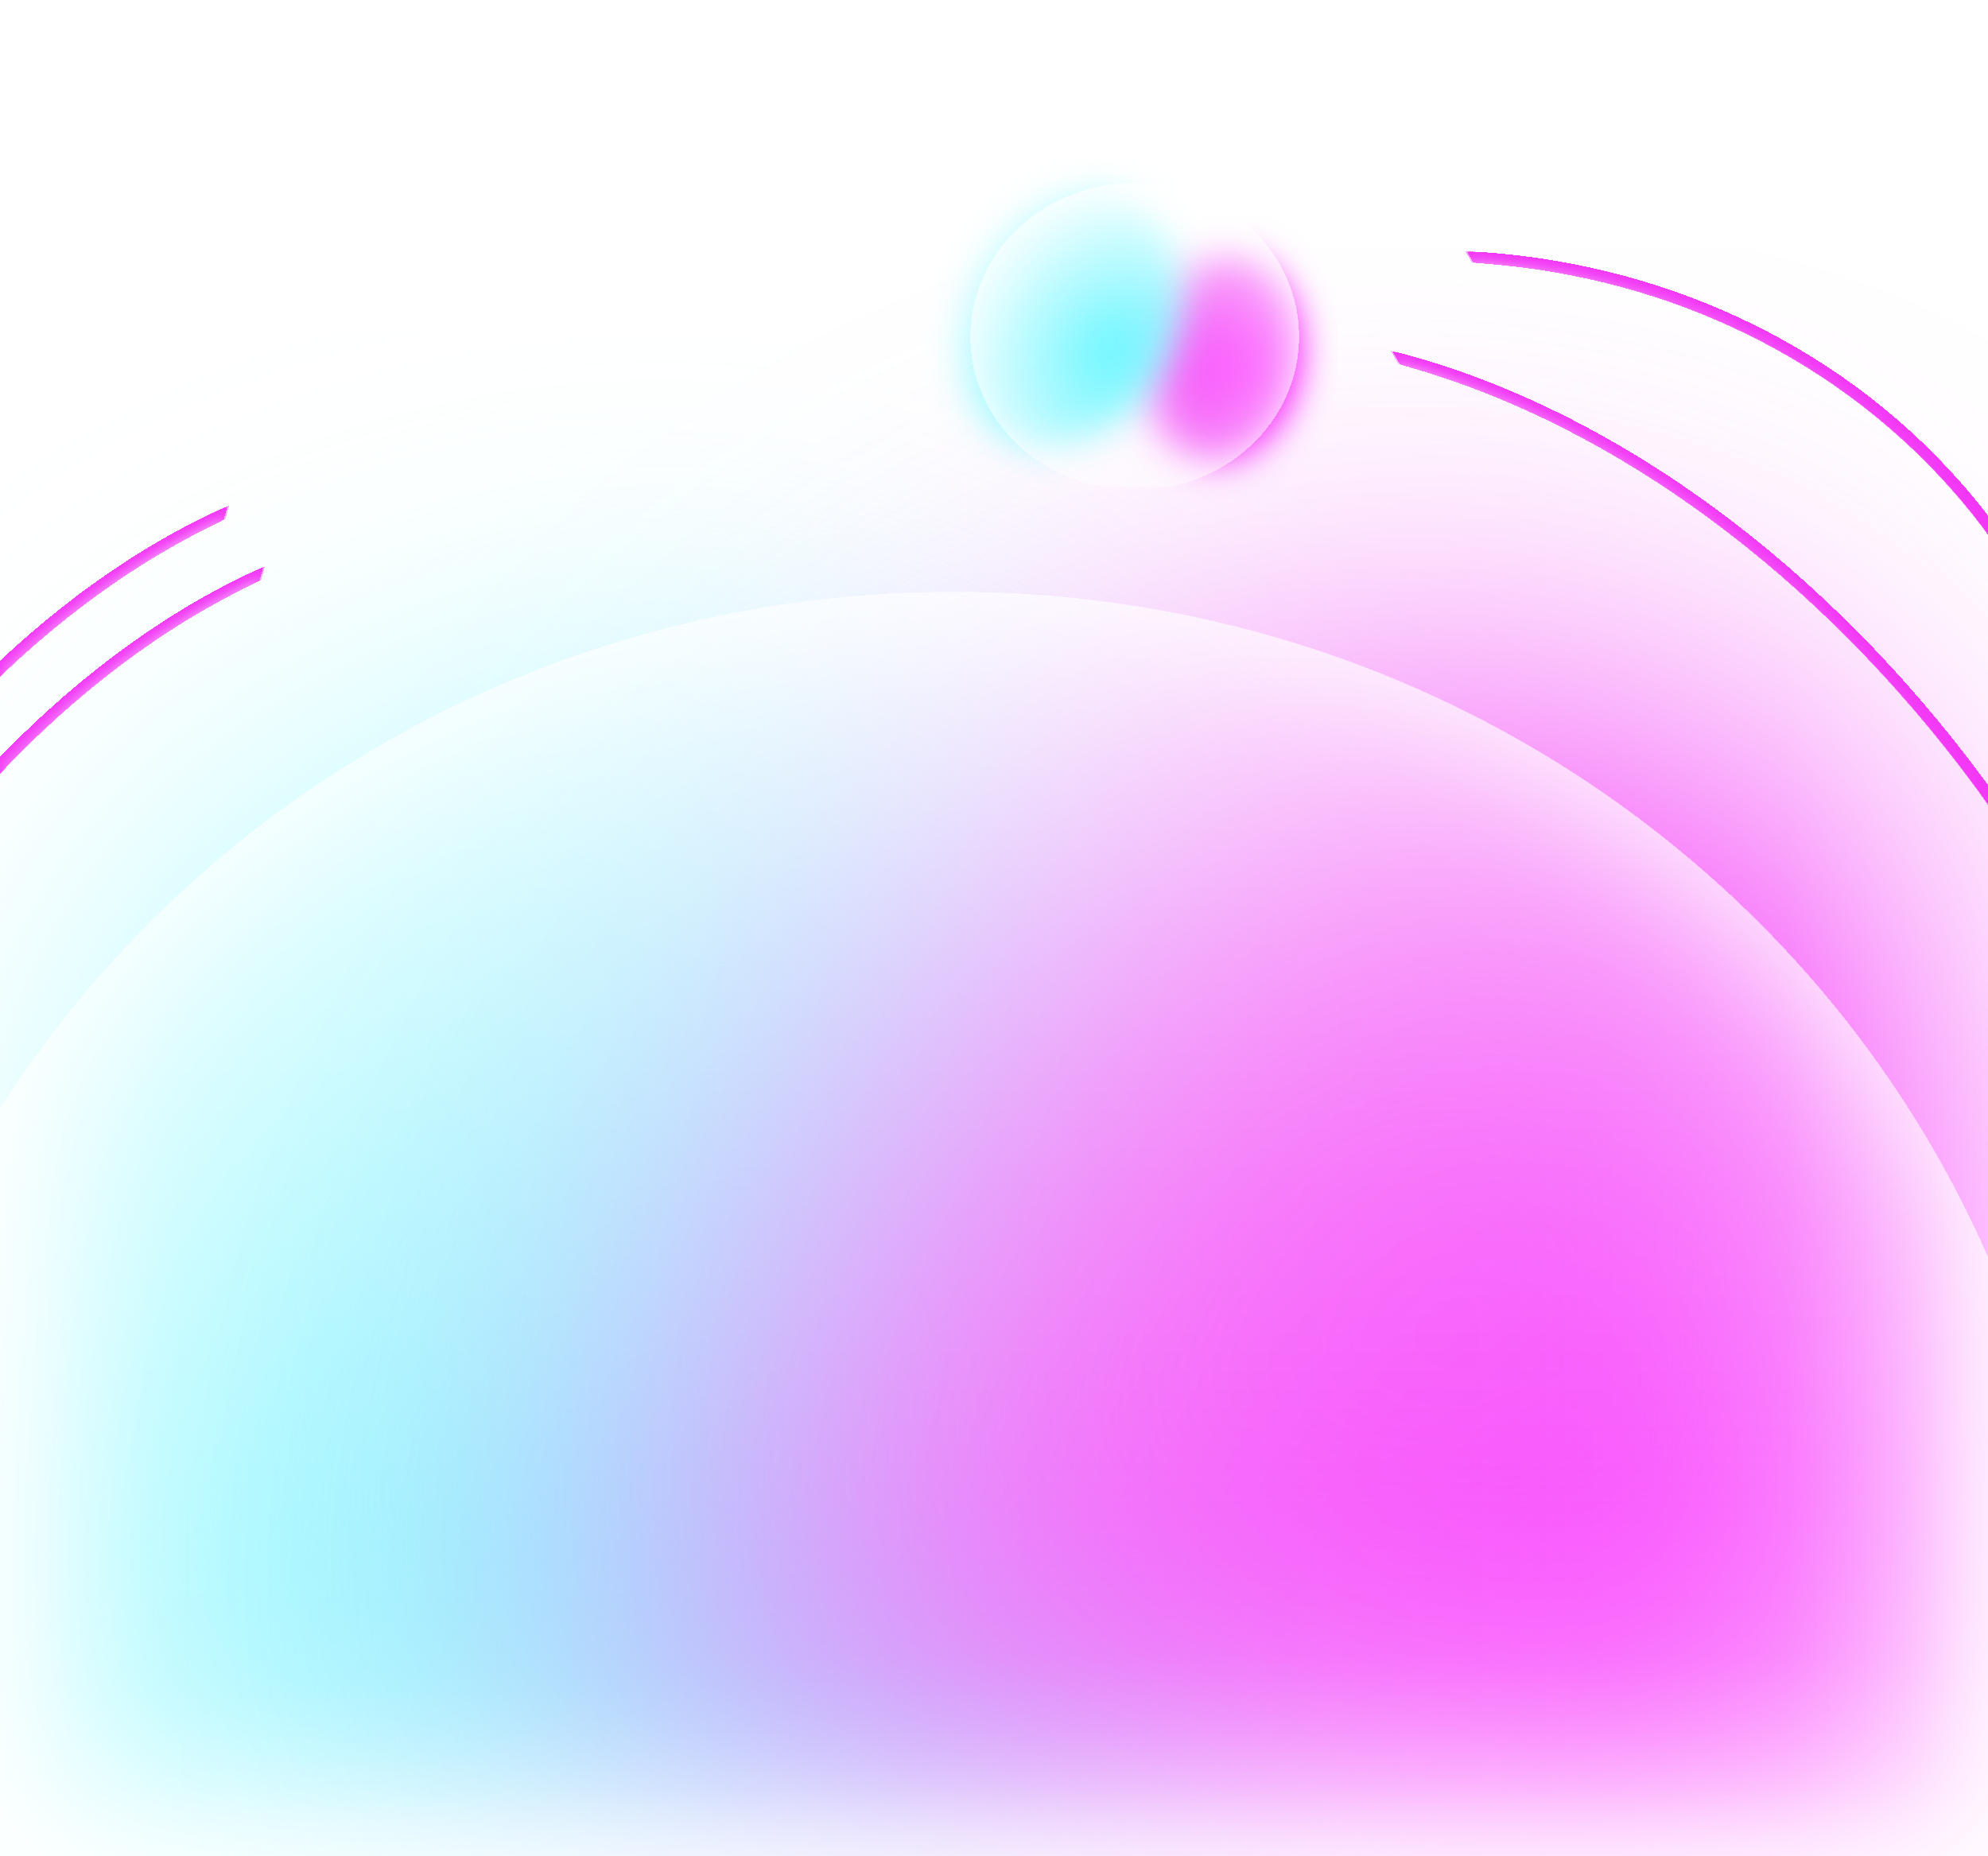
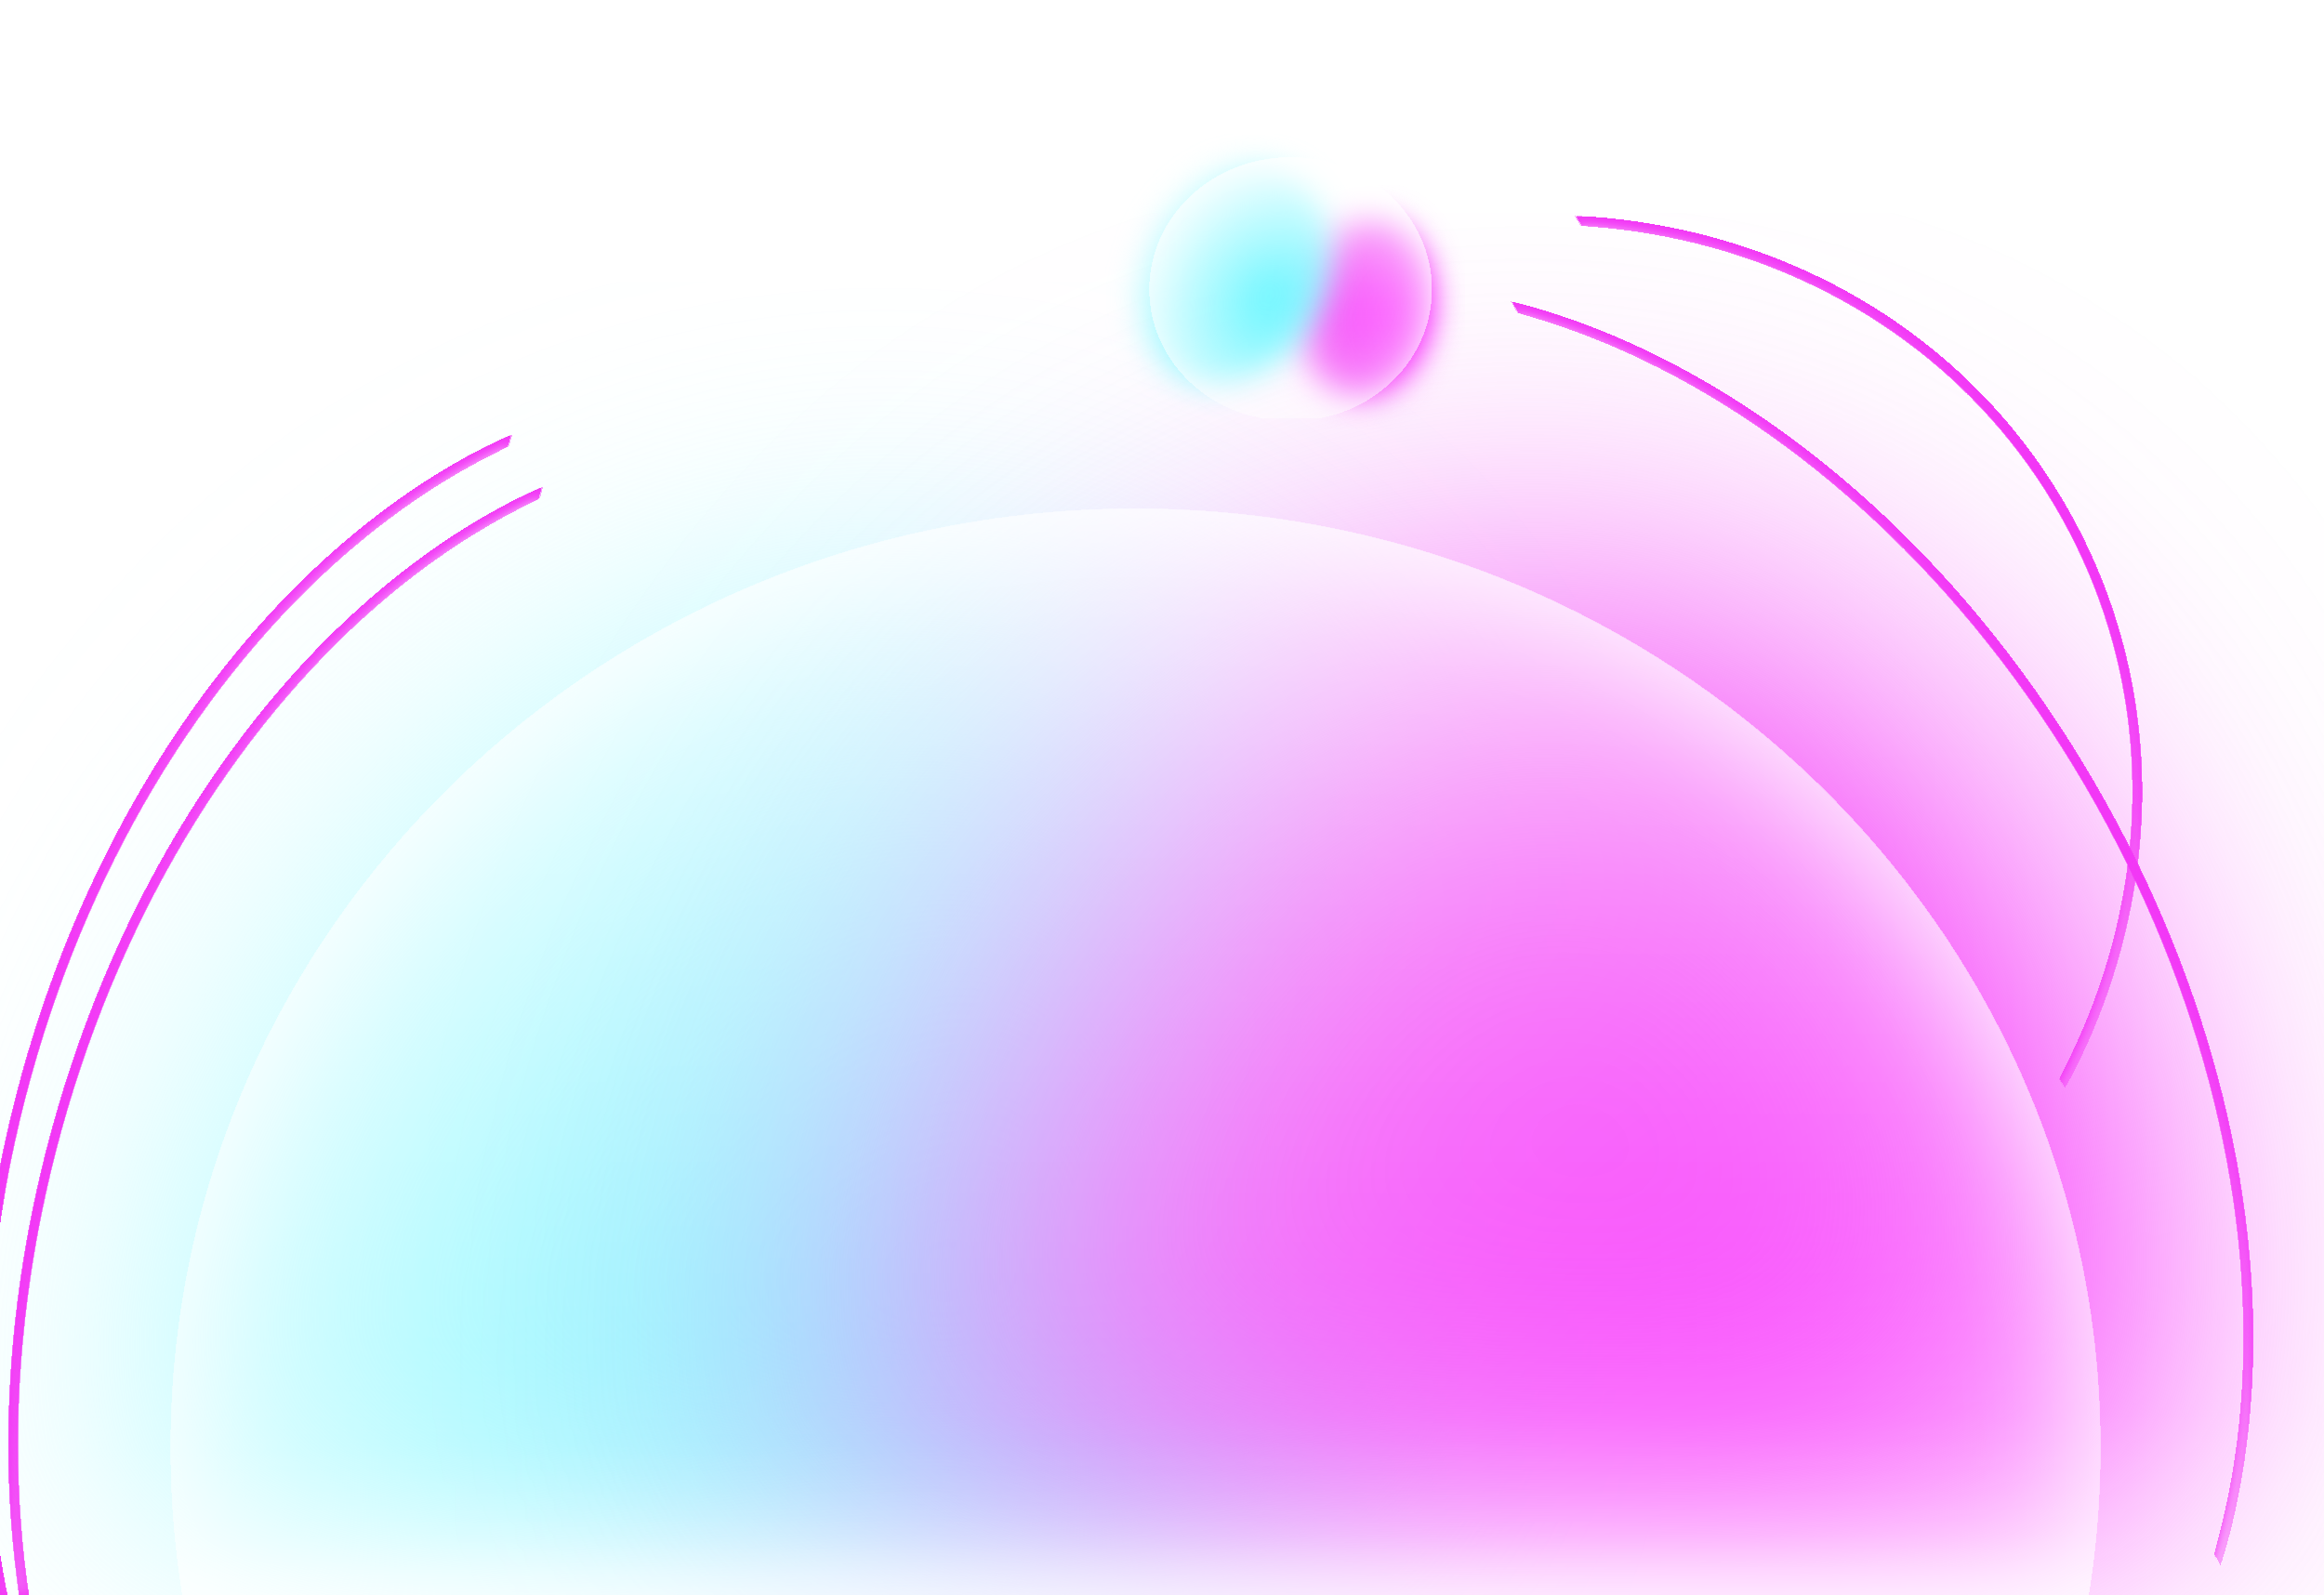
- <svg xmlns="http://www.w3.org/2000/svg" width="555" height="518" viewBox="0 0 555 518" fill="none">
+ <svg xmlns="http://www.w3.org/2000/svg" width="755" height="518" viewBox="0 0 550 518" fill="none">
  <g filter="url(#filter0_f_0_1)">
    <path d="M259.423 211.939C347.625 263.82 364.121 399.15 296.268 514.206C228.414 629.262 101.906 680.475 13.704 628.594C-74.498 576.713 -90.994 441.383 -23.141 326.327C44.712 211.271 171.22 160.058 259.423 211.939Z" fill="url(#paint0_radial_0_1)" />
  </g>
  <g filter="url(#filter1_f_0_1)">
    <path d="M417.472 195.646C532.539 214.782 606.231 347.779 582.067 492.705C557.903 637.63 445.035 739.603 329.968 720.467C214.901 701.332 141.209 568.334 165.373 423.409C189.537 278.484 302.406 176.511 417.472 195.646Z" fill="url(#paint1_radial_0_1)" />
  </g>
  <g filter="url(#filter2_bi_0_1)">
    <path d="M579.817 470.307C579.817 638.754 439.499 775.307 266.409 775.307C93.318 775.307 -46.999 638.754 -46.999 470.307C-46.999 301.86 93.318 165.307 266.409 165.307C439.499 165.307 579.817 301.86 579.817 470.307Z" fill="url(#paint2_linear_0_1)" fill-opacity="0.46" />
  </g>
  <g filter="url(#filter3_i_0_1)">
    <path fill-rule="evenodd" clip-rule="evenodd" d="M-80.125 571.697C-59.73 629.367 -21.549 671.687 29.297 685.719C80.142 699.75 134.624 683 181.709 643.952C228.785 604.912 268.216 543.746 288.661 469.659C309.106 395.572 306.624 322.84 286.233 265.182C265.838 207.513 227.657 165.192 176.811 151.161C125.965 137.13 71.484 153.88 24.399 192.928C-22.677 231.968 -62.108 293.134 -82.553 367.221C-102.998 441.308 -100.516 514.039 -80.125 571.697ZM-85.445 366.422C-126.621 515.634 -75.606 659.882 28.499 688.61C132.604 717.339 250.377 619.668 291.553 470.457C332.728 321.246 281.714 176.998 177.609 148.269C73.504 119.541 -44.269 217.211 -85.445 366.422Z" fill="url(#paint3_linear_0_1)" />
  </g>
  <g filter="url(#filter4_i_0_1)">
    <path fill-rule="evenodd" clip-rule="evenodd" d="M628.01 462.885C634.393 400.518 619.204 327.998 581.095 260.013C542.987 192.028 489.049 141.228 432.515 114.129C375.991 87.034 316.601 83.538 268.041 110.757C219.482 137.977 191.473 190.465 185.091 252.822C178.708 315.189 193.896 387.71 232.005 455.694C270.114 523.679 324.052 574.479 380.585 601.578C437.109 628.673 496.5 632.17 545.059 604.95C593.619 577.73 621.627 525.242 628.01 462.885ZM578.479 261.48C654.165 396.502 638.546 549.107 543.592 602.333C448.639 655.559 310.308 589.25 234.622 454.227C158.936 319.205 174.555 166.6 269.508 113.374C364.462 60.149 502.792 126.458 578.479 261.48Z" fill="url(#paint4_linear_0_1)" />
  </g>
  <g filter="url(#filter5_i_0_1)">
    <path fill-rule="evenodd" clip-rule="evenodd" d="M-90.125 554.697C-69.73 612.367 -31.549 654.687 19.297 668.719C70.142 682.75 124.624 666 171.709 626.952C218.785 587.912 258.216 526.746 278.661 452.659C299.106 378.572 296.624 305.84 276.233 248.182C255.838 190.513 217.657 148.192 166.811 134.161C115.965 120.13 61.484 136.88 14.399 175.928C-32.677 214.968 -72.108 276.134 -92.553 350.221C-112.998 424.308 -110.516 497.039 -90.125 554.697ZM-95.445 349.422C-136.621 498.634 -85.606 642.882 18.499 671.61C122.604 700.339 240.377 602.668 281.553 453.457C322.728 304.246 271.714 159.998 167.609 131.269C63.504 102.541 -54.269 200.211 -95.445 349.422Z" fill="url(#paint5_linear_0_1)" />
  </g>
  <g filter="url(#filter6_i_0_1)">
    <path fill-rule="evenodd" clip-rule="evenodd" d="M482.641 439.621C583.418 383.131 622.707 260.938 569.791 166.537C516.875 72.137 392.136 41.889 291.359 98.379C190.582 154.87 151.293 277.062 204.209 371.463C257.125 465.864 381.864 496.111 482.641 439.621ZM567.174 168.004C619.185 260.79 580.682 381.226 481.174 437.004C381.667 492.783 258.837 462.782 206.826 369.996C154.815 277.21 193.319 156.775 292.826 100.996C392.333 45.218 515.163 75.218 567.174 168.004Z" fill="url(#paint6_linear_0_1)" />
  </g>
  <g filter="url(#filter7_f_0_1)">
    <path d="M344.748 70.481C357.412 72.614 365.516 87.472 362.85 103.667C360.184 119.862 347.757 131.262 335.094 129.129C322.43 126.996 314.325 112.138 316.991 95.943C319.657 79.747 332.084 68.348 344.748 70.481Z" fill="url(#paint7_radial_0_1)" />
  </g>
  <g filter="url(#filter8_f_0_1)">
    <path d="M317.286 57.066C331.344 65.442 334.318 86.697 323.928 104.542C313.538 122.387 293.719 130.063 279.66 121.687C265.601 113.311 262.628 92.055 273.018 74.211C283.408 56.366 303.227 48.69 317.286 57.066Z" fill="url(#paint8_radial_0_1)" />
  </g>
  <g filter="url(#filter9_bi_0_1)">
    <path d="M362.585 94.015C362.585 117.68 342.082 136.864 316.791 136.864C291.499 136.864 270.996 117.68 270.996 94.015C270.996 70.35 291.499 51.166 316.791 51.166C342.082 51.166 362.585 70.35 362.585 94.015Z" fill="url(#paint9_linear_0_1)" fill-opacity="0.46" />
  </g>
  <defs>
    <filter id="filter0_f_0_1" x="-164.941" y="91.683" width="603.008" height="657.168" filterUnits="userSpaceOnUse" color-interpolation-filters="sRGB">
      <feFlood flood-opacity="0" result="BackgroundImageFix" />
      <feBlend mode="normal" in="SourceGraphic" in2="BackgroundImageFix" result="shape" />
      <feGaussianBlur stdDeviation="50" result="effect1_foregroundBlur_0_1" />
    </filter>
    <filter id="filter1_f_0_1" x="36.736" y="69.289" width="673.968" height="777.535" filterUnits="userSpaceOnUse" color-interpolation-filters="sRGB">
      <feFlood flood-opacity="0" result="BackgroundImageFix" />
      <feBlend mode="normal" in="SourceGraphic" in2="BackgroundImageFix" result="shape" />
      <feGaussianBlur stdDeviation="62.025" result="effect1_foregroundBlur_0_1" />
    </filter>
    <filter id="filter2_bi_0_1" x="-73.999" y="138.307" width="680.816" height="664" filterUnits="userSpaceOnUse" color-interpolation-filters="sRGB">
      <feFlood flood-opacity="0" result="BackgroundImageFix" />
      <feGaussianBlur in="BackgroundImageFix" stdDeviation="13.5" />
      <feComposite in2="SourceAlpha" operator="in" result="effect1_backgroundBlur_0_1" />
      <feBlend mode="normal" in="SourceGraphic" in2="effect1_backgroundBlur_0_1" result="shape" />
      <feColorMatrix in="SourceAlpha" type="matrix" values="0 0 0 0 0 0 0 0 0 0 0 0 0 0 0 0 0 0 127 0" result="hardAlpha" />
      <feOffset />
      <feGaussianBlur stdDeviation="20" />
      <feComposite in2="hardAlpha" operator="arithmetic" k2="-1" k3="1" />
      <feColorMatrix type="matrix" values="0 0 0 0 1 0 0 0 0 1 0 0 0 0 1 0 0 0 0.8 0" />
      <feBlend mode="normal" in2="shape" result="effect2_innerShadow_0_1" />
    </filter>
    <filter id="filter3_i_0_1" x="-99.708" y="143.256" width="405.523" height="554.367" filterUnits="userSpaceOnUse" color-interpolation-filters="sRGB">
      <feFlood flood-opacity="0" result="BackgroundImageFix" />
      <feBlend mode="normal" in="SourceGraphic" in2="BackgroundImageFix" result="shape" />
      <feColorMatrix in="SourceAlpha" type="matrix" values="0 0 0 0 0 0 0 0 0 0 0 0 0 0 0 0 0 0 127 0" result="hardAlpha" />
      <feOffset dy="4" />
      <feGaussianBlur stdDeviation="2" />
      <feComposite in2="hardAlpha" operator="arithmetic" k2="-1" k3="1" />
      <feColorMatrix type="matrix" values="0 0 0 0 0.949 0 0 0 0 0.215 0 0 0 0 0.964 0 0 0 1 0" />
      <feBlend mode="normal" in2="shape" result="effect1_innerShadow_0_1" />
    </filter>
    <filter id="filter4_i_0_1" x="183.679" y="91.994" width="445.743" height="535.719" filterUnits="userSpaceOnUse" color-interpolation-filters="sRGB">
      <feFlood flood-opacity="0" result="BackgroundImageFix" />
      <feBlend mode="normal" in="SourceGraphic" in2="BackgroundImageFix" result="shape" />
      <feColorMatrix in="SourceAlpha" type="matrix" values="0 0 0 0 0 0 0 0 0 0 0 0 0 0 0 0 0 0 127 0" result="hardAlpha" />
      <feOffset dy="4" />
      <feGaussianBlur stdDeviation="2" />
      <feComposite in2="hardAlpha" operator="arithmetic" k2="-1" k3="1" />
      <feColorMatrix type="matrix" values="0 0 0 0 0.949 0 0 0 0 0.215 0 0 0 0 0.964 0 0 0 1 0" />
      <feBlend mode="normal" in2="shape" result="effect1_innerShadow_0_1" />
    </filter>
    <filter id="filter5_i_0_1" x="-109.708" y="126.256" width="405.523" height="554.367" filterUnits="userSpaceOnUse" color-interpolation-filters="sRGB">
      <feFlood flood-opacity="0" result="BackgroundImageFix" />
      <feBlend mode="normal" in="SourceGraphic" in2="BackgroundImageFix" result="shape" />
      <feColorMatrix in="SourceAlpha" type="matrix" values="0 0 0 0 0 0 0 0 0 0 0 0 0 0 0 0 0 0 127 0" result="hardAlpha" />
      <feOffset dy="4" />
      <feGaussianBlur stdDeviation="2" />
      <feComposite in2="hardAlpha" operator="arithmetic" k2="-1" k3="1" />
      <feColorMatrix type="matrix" values="0 0 0 0 0.949 0 0 0 0 0.215 0 0 0 0 0.964 0 0 0 1 0" />
      <feBlend mode="normal" in2="shape" result="effect1_innerShadow_0_1" />
    </filter>
    <filter id="filter6_i_0_1" x="180.65" y="69.952" width="412.701" height="402.096" filterUnits="userSpaceOnUse" color-interpolation-filters="sRGB">
      <feFlood flood-opacity="0" result="BackgroundImageFix" />
      <feBlend mode="normal" in="SourceGraphic" in2="BackgroundImageFix" result="shape" />
      <feColorMatrix in="SourceAlpha" type="matrix" values="0 0 0 0 0 0 0 0 0 0 0 0 0 0 0 0 0 0 127 0" result="hardAlpha" />
      <feOffset dy="4" />
      <feGaussianBlur stdDeviation="2" />
      <feComposite in2="hardAlpha" operator="arithmetic" k2="-1" k3="1" />
      <feColorMatrix type="matrix" values="0 0 0 0 0.949 0 0 0 0 0.215 0 0 0 0 0.964 0 0 0 1 0" />
      <feBlend mode="normal" in2="shape" result="effect1_innerShadow_0_1" />
    </filter>
    <filter id="filter7_f_0_1" x="306.484" y="60.224" width="66.874" height="79.161" filterUnits="userSpaceOnUse" color-interpolation-filters="sRGB">
      <feFlood flood-opacity="0" result="BackgroundImageFix" />
      <feBlend mode="normal" in="SourceGraphic" in2="BackgroundImageFix" result="shape" />
      <feGaussianBlur stdDeviation="5" result="effect1_foregroundBlur_0_1" />
    </filter>
    <filter id="filter8_f_0_1" x="256.818" y="43.675" width="83.31" height="91.402" filterUnits="userSpaceOnUse" color-interpolation-filters="sRGB">
      <feFlood flood-opacity="0" result="BackgroundImageFix" />
      <feBlend mode="normal" in="SourceGraphic" in2="BackgroundImageFix" result="shape" />
      <feGaussianBlur stdDeviation="5" result="effect1_foregroundBlur_0_1" />
    </filter>
    <filter id="filter9_bi_0_1" x="243.996" y="24.166" width="145.589" height="139.698" filterUnits="userSpaceOnUse" color-interpolation-filters="sRGB">
      <feFlood flood-opacity="0" result="BackgroundImageFix" />
      <feGaussianBlur in="BackgroundImageFix" stdDeviation="13.5" />
      <feComposite in2="SourceAlpha" operator="in" result="effect1_backgroundBlur_0_1" />
      <feBlend mode="normal" in="SourceGraphic" in2="effect1_backgroundBlur_0_1" result="shape" />
      <feColorMatrix in="SourceAlpha" type="matrix" values="0 0 0 0 0 0 0 0 0 0 0 0 0 0 0 0 0 0 127 0" result="hardAlpha" />
      <feOffset />
      <feGaussianBlur stdDeviation="20" />
      <feComposite in2="hardAlpha" operator="arithmetic" k2="-1" k3="1" />
      <feColorMatrix type="matrix" values="0 0 0 0 1 0 0 0 0 1 0 0 0 0 1 0 0 0 0.8 0" />
      <feBlend mode="normal" in2="shape" result="effect2_innerShadow_0_1" />
    </filter>
    <radialGradient id="paint0_radial_0_1" cx="0" cy="0" r="1" gradientUnits="userSpaceOnUse" gradientTransform="translate(207.543 462.017) rotate(-149.536) scale(387.724 506.107)">
      <stop stop-color="#3CF3FF" />
      <stop offset="0.446" stop-color="#71F7FF" stop-opacity="0.724" />
      <stop offset="1" stop-color="white" stop-opacity="0" />
    </radialGradient>
    <radialGradient id="paint1_radial_0_1" cx="0" cy="0" r="1" gradientUnits="userSpaceOnUse" gradientTransform="translate(466.319 473.456) rotate(-170.558) scale(441.973 556.698)">
      <stop stop-color="#FA00FF" />
      <stop offset="0.446" stop-color="#F237F6" />
      <stop offset="1" stop-color="white" stop-opacity="0" />
    </radialGradient>
    <linearGradient id="paint2_linear_0_1" x1="266.409" y1="165.307" x2="266.409" y2="775.307" gradientUnits="userSpaceOnUse">
      <stop stop-color="white" />
      <stop offset="1" stop-color="white" stop-opacity="0" />
    </linearGradient>
    <linearGradient id="paint3_linear_0_1" x1="-85.58" y1="366.911" x2="542.75" y2="540.303" gradientUnits="userSpaceOnUse">
      <stop stop-color="#F237F6" />
      <stop offset="0.151" stop-color="#F237F6" stop-opacity="0" />
    </linearGradient>
    <linearGradient id="paint4_linear_0_1" x1="578.726" y1="261.922" x2="5.632" y2="583.168" gradientUnits="userSpaceOnUse">
      <stop stop-color="#F237F6" />
      <stop offset="0.131" stop-color="#F237F6" stop-opacity="0" />
    </linearGradient>
    <linearGradient id="paint5_linear_0_1" x1="-95.58" y1="349.911" x2="532.75" y2="523.303" gradientUnits="userSpaceOnUse">
      <stop stop-color="#F237F6" />
      <stop offset="0.151" stop-color="#F237F6" stop-opacity="0" />
    </linearGradient>
    <linearGradient id="paint6_linear_0_1" x1="567.344" y1="168.308" x2="-33.235" y2="504.962" gradientUnits="userSpaceOnUse">
      <stop stop-color="#F237F6" />
      <stop offset="0.131" stop-color="#F237F6" stop-opacity="0" />
    </linearGradient>
    <radialGradient id="paint7_radial_0_1" cx="0" cy="0" r="1" gradientUnits="userSpaceOnUse" gradientTransform="translate(350.112 101.521) rotate(-170.439) scale(48.6584 62.1886)">
      <stop stop-color="#FA00FF" />
      <stop offset="0.446" stop-color="#F237F6" />
      <stop offset="1" stop-color="white" stop-opacity="0" />
    </radialGradient>
    <radialGradient id="paint8_radial_0_1" cx="0" cy="0" r="1" gradientUnits="userSpaceOnUse" gradientTransform="translate(309.786 96.1168) rotate(-149.215) scale(62.0046 78.2349)">
      <stop stop-color="#3CF3FF" />
      <stop offset="0.446" stop-color="#71F7FF" stop-opacity="0.724" />
      <stop offset="1" stop-color="white" stop-opacity="0" />
    </radialGradient>
    <linearGradient id="paint9_linear_0_1" x1="316.791" y1="51.166" x2="316.791" y2="136.864" gradientUnits="userSpaceOnUse">
      <stop stop-color="white" />
      <stop offset="1" stop-color="white" stop-opacity="0" />
    </linearGradient>
  </defs>
</svg>
